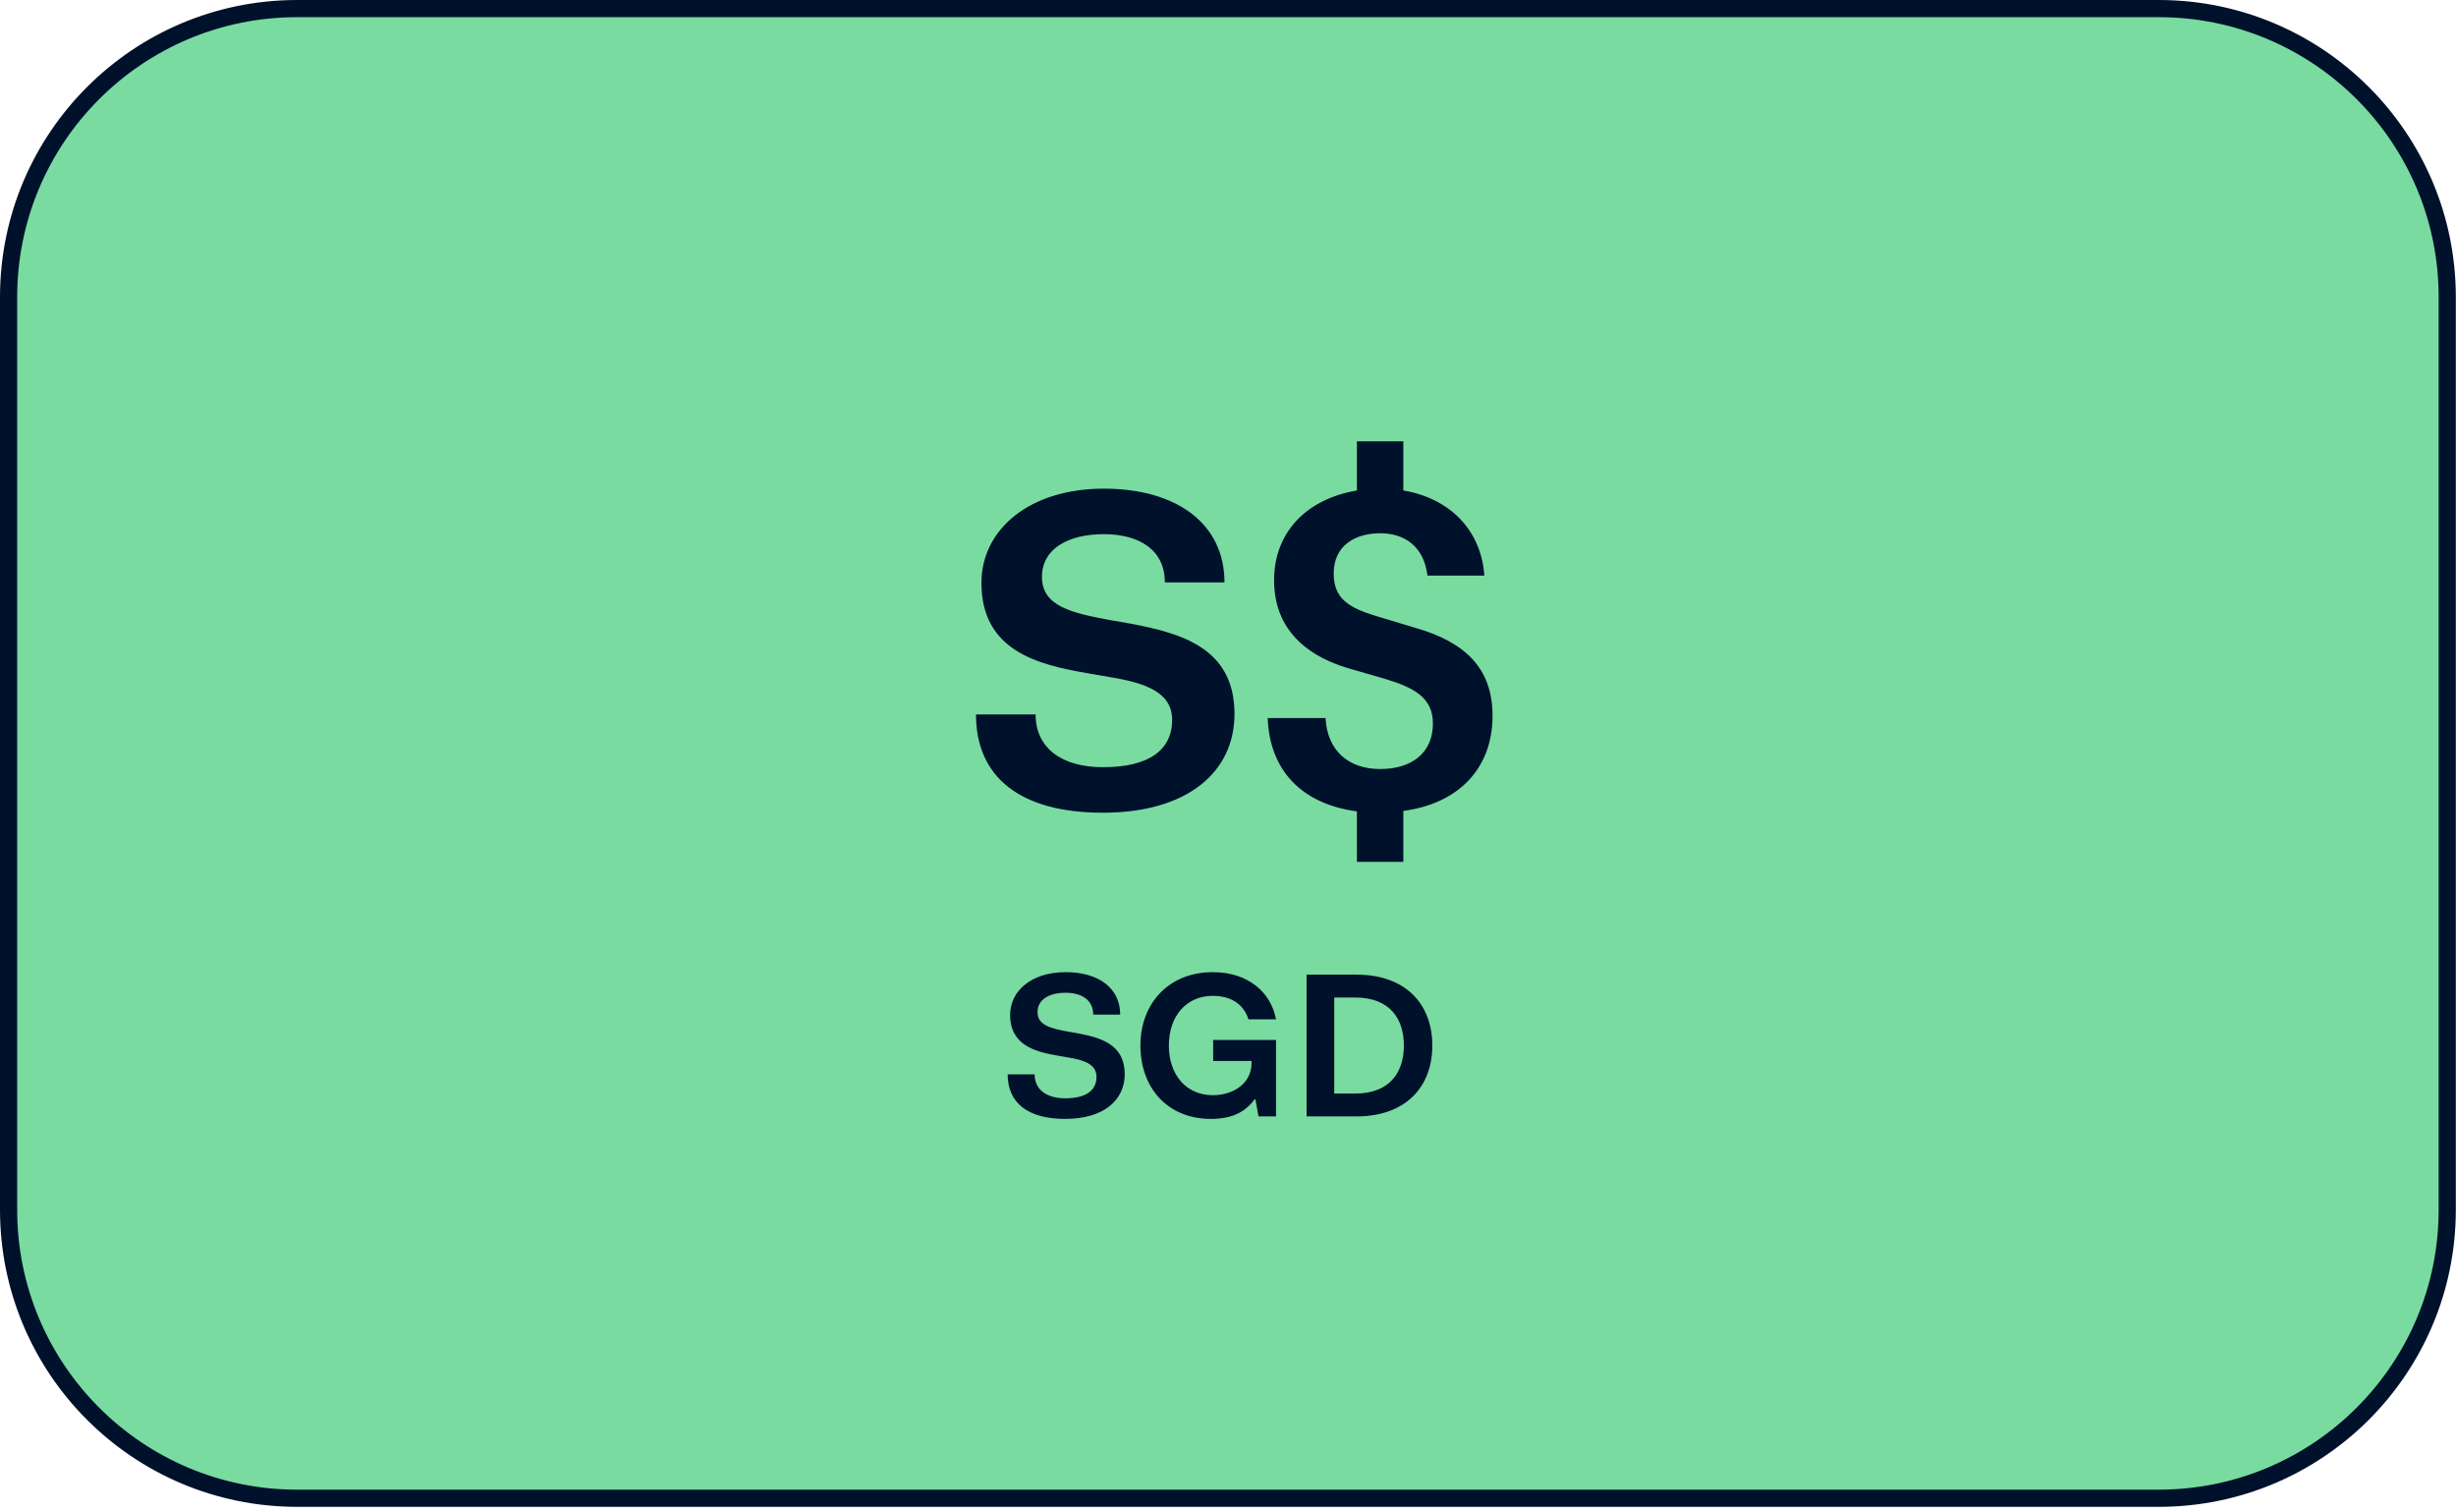
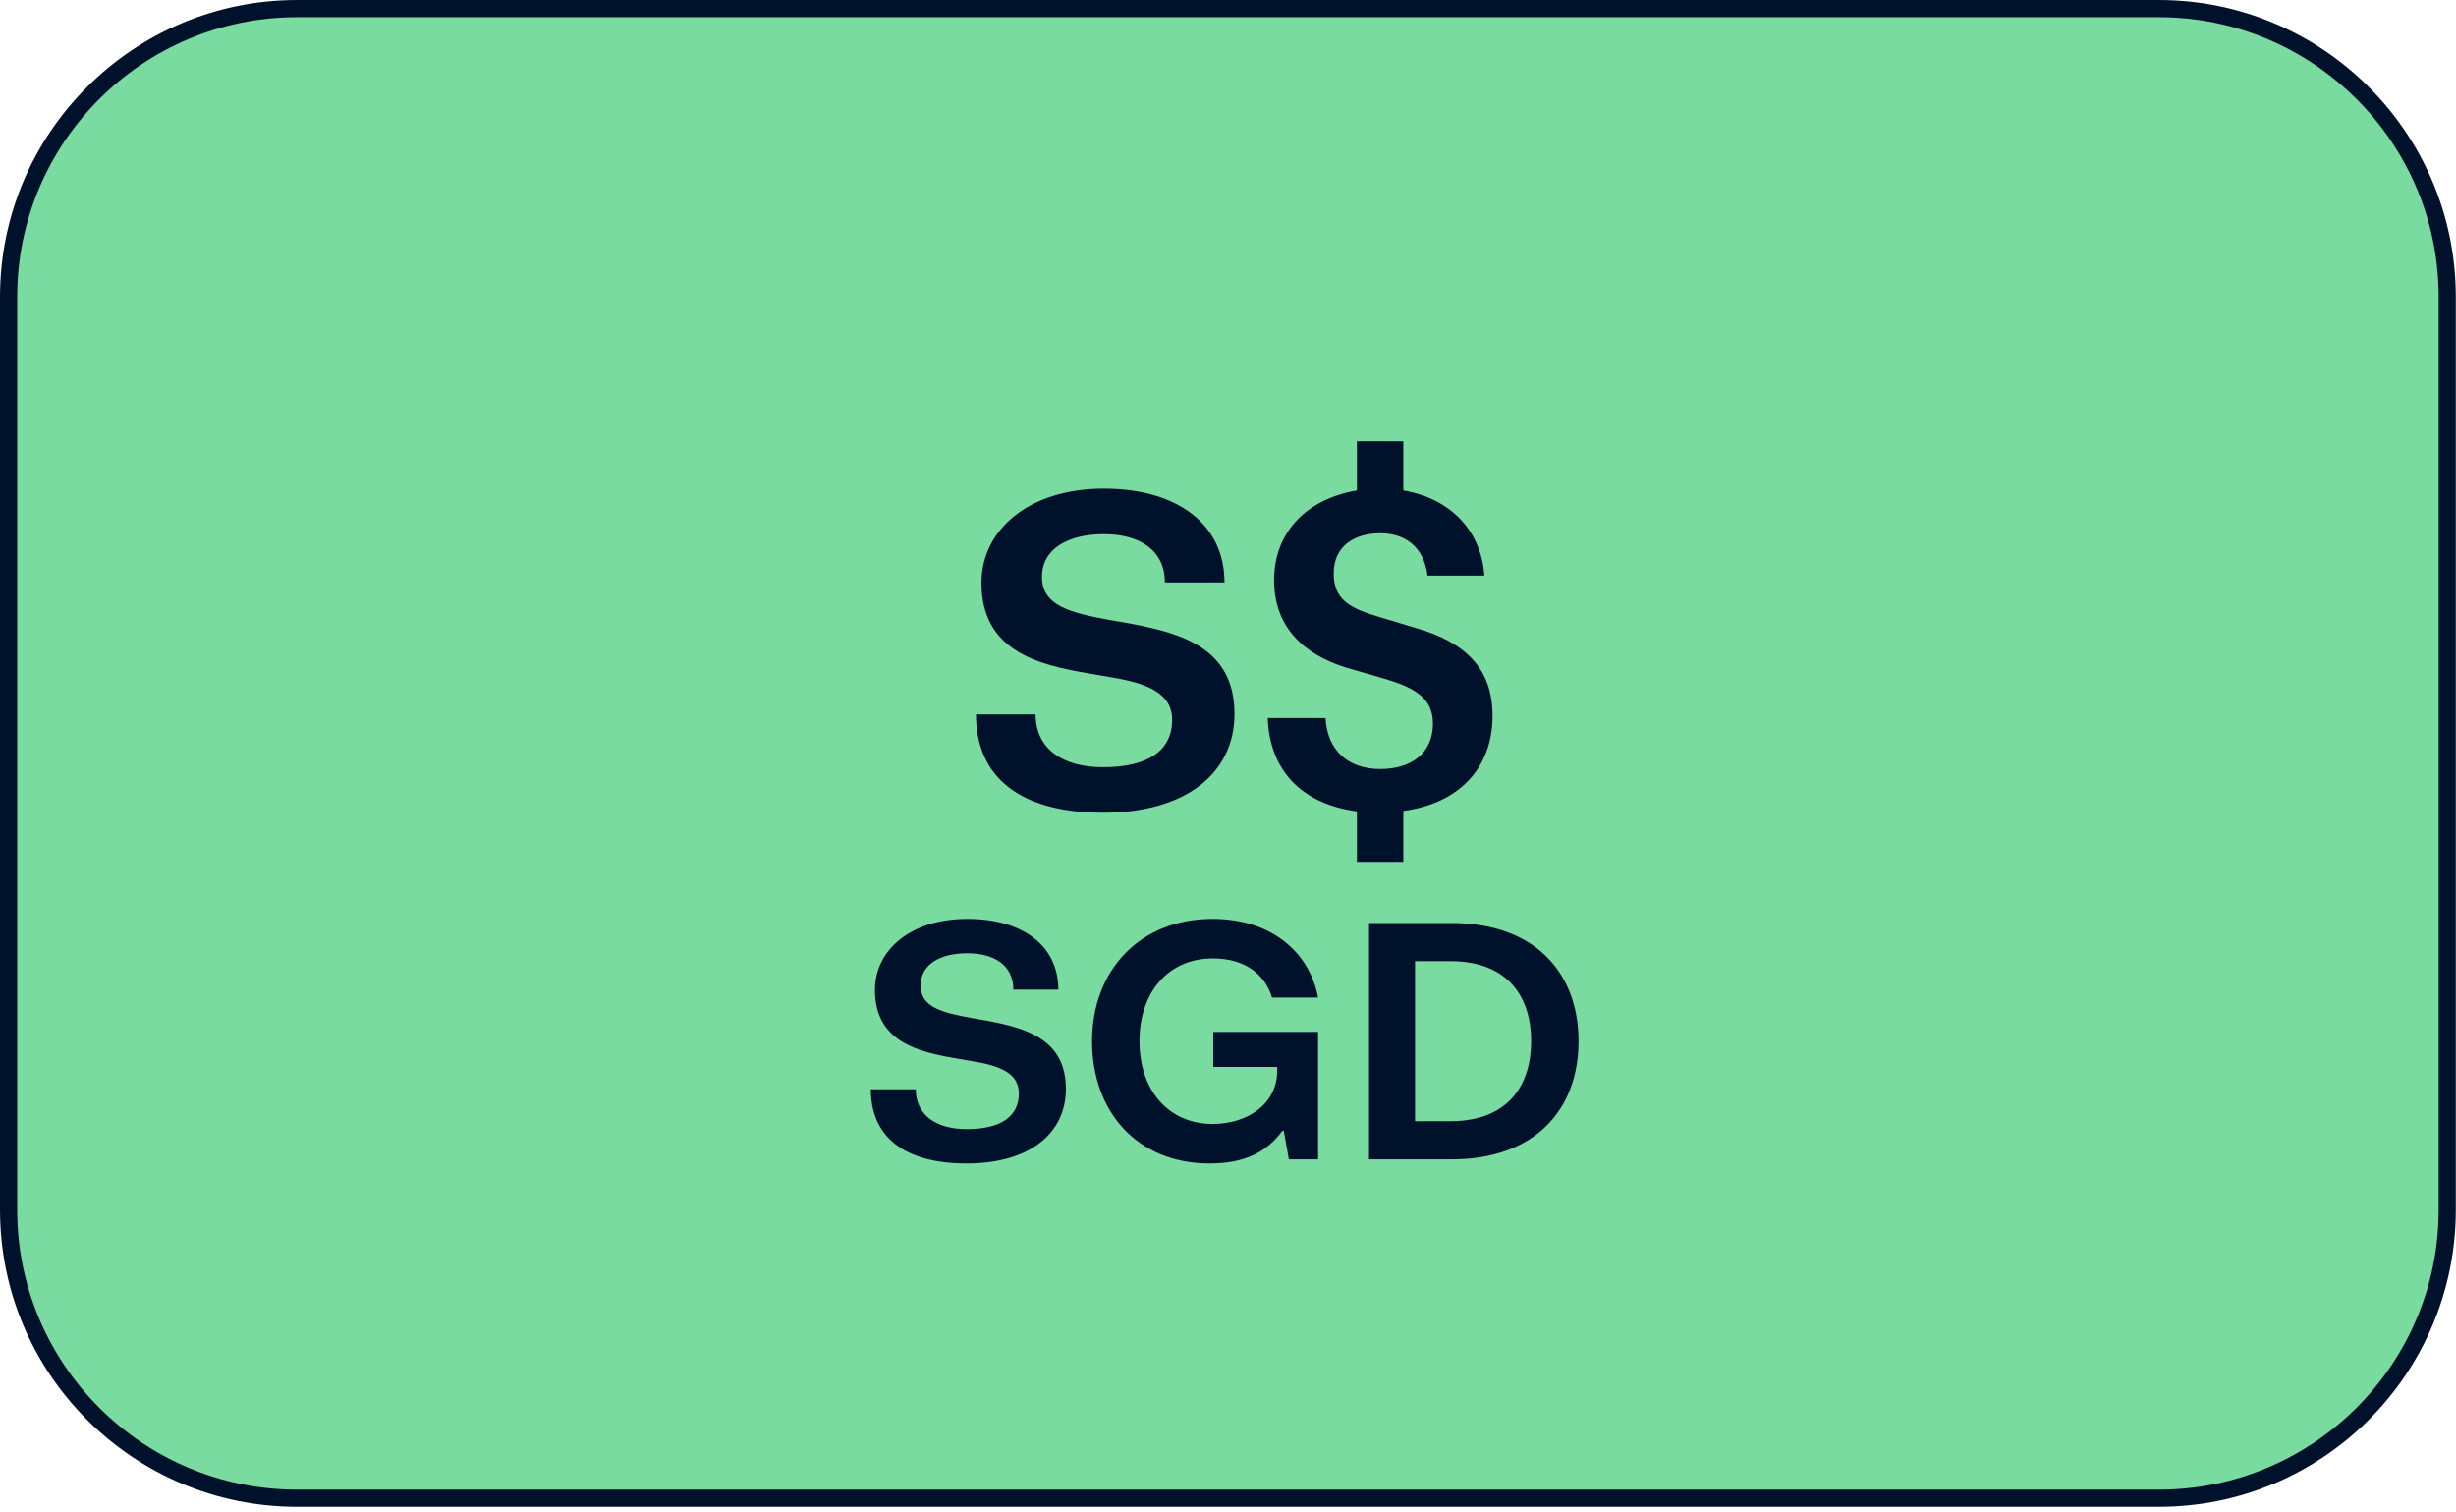
<svg xmlns="http://www.w3.org/2000/svg" width="286" height="176" viewBox="0 0 286 176" fill="none">
  <path d="M251.38 1H34.6C16.043 1 1 16.043 1 34.6V140.86C1 159.417 16.043 174.46 34.6 174.46H251.38C269.937 174.46 284.98 159.417 284.98 140.86V34.6C284.98 16.043 269.937 1 251.38 1Z" fill="#79DBA0" stroke="#00112C" stroke-width="2" stroke-linecap="round" stroke-linejoin="round" />
-   <path d="M117.342 125.104C117.342 128.392 119.646 130.288 124.038 130.288C128.478 130.288 130.974 128.152 130.974 125.08C130.974 121.6 128.166 120.832 125.55 120.328L124.446 120.136C122.358 119.752 120.822 119.392 120.822 117.856C120.822 116.344 122.238 115.6 124.086 115.6C125.934 115.6 127.302 116.416 127.302 118.144H130.446C130.446 115.048 127.926 113.2 124.086 113.2C120.15 113.2 117.63 115.36 117.63 118.168C117.63 121.744 120.582 122.488 123.294 122.944L124.398 123.136C126.318 123.448 127.686 123.952 127.686 125.392C127.686 127 126.438 127.888 124.038 127.888C121.902 127.888 120.486 126.904 120.486 125.104H117.342ZM146.554 130H148.594V121.096H141.274V123.544H145.738V123.808C145.738 126.16 143.626 127.528 141.226 127.528C138.154 127.528 136.114 125.176 136.114 121.744C136.114 118.312 138.154 115.96 141.226 115.96C143.65 115.96 144.922 117.208 145.378 118.696H148.594C148.018 115.6 145.402 113.2 141.226 113.2C136.138 113.2 132.802 116.8 132.802 121.744C132.802 126.712 135.994 130.288 141.01 130.288C143.386 130.288 144.97 129.544 146.098 128.008H146.194L146.554 130ZM152.153 130H157.937C163.745 130 166.793 126.52 166.793 121.744C166.793 116.968 163.745 113.488 157.937 113.488H152.153V130ZM157.817 116.152C161.945 116.152 163.481 118.744 163.481 121.744C163.481 124.744 161.945 127.336 157.817 127.336H155.369V116.152H157.817Z" fill="#00112C" />
+   <path d="M101.404 126.84C101.404 132.32 105.244 135.48 112.564 135.48C119.964 135.48 124.124 131.92 124.124 126.8C124.124 121 119.444 119.72 115.084 118.88L113.244 118.56C109.764 117.92 107.204 117.32 107.204 114.76C107.204 112.24 109.564 111 112.644 111C115.724 111 118.004 112.36 118.004 115.24H123.244C123.244 110.08 119.044 107 112.644 107C106.084 107 101.884 110.6 101.884 115.28C101.884 121.24 106.804 122.48 111.324 123.24L113.164 123.56C116.364 124.08 118.644 124.92 118.644 127.32C118.644 130 116.564 131.48 112.564 131.48C109.004 131.48 106.644 129.84 106.644 126.84H101.404ZM150.09 135H153.49V120.16H141.29V124.24H148.73V124.68C148.73 128.6 145.21 130.88 141.21 130.88C136.09 130.88 132.69 126.96 132.69 121.24C132.69 115.52 136.09 111.6 141.21 111.6C145.25 111.6 147.37 113.68 148.13 116.16H153.49C152.53 111 148.17 107 141.21 107C132.73 107 127.17 113 127.17 121.24C127.17 129.52 132.49 135.48 140.85 135.48C144.81 135.48 147.45 134.24 149.33 131.68H149.49L150.09 135ZM159.422 135H169.062C178.742 135 183.822 129.2 183.822 121.24C183.822 113.28 178.742 107.48 169.062 107.48H159.422V135ZM168.862 111.92C175.742 111.92 178.302 116.24 178.302 121.24C178.302 126.24 175.742 130.56 168.862 130.56H164.782V111.92H168.862Z" fill="#00112C" />
  <path d="M113.652 83.188C113.652 90.449 118.74 94.636 128.439 94.636C138.244 94.636 143.756 89.919 143.756 83.135C143.756 75.45 137.555 73.754 131.778 72.641L129.34 72.217C124.729 71.369 121.337 70.574 121.337 67.182C121.337 63.843 124.464 62.2 128.545 62.2C132.626 62.2 135.647 64.002 135.647 67.818H142.59C142.59 60.981 137.025 56.9 128.545 56.9C119.853 56.9 114.288 61.67 114.288 67.871C114.288 75.768 120.807 77.411 126.796 78.418L129.234 78.842C133.474 79.531 136.495 80.644 136.495 83.824C136.495 87.375 133.739 89.336 128.439 89.336C123.722 89.336 120.595 87.163 120.595 83.188H113.652ZM147.624 83.612C147.836 89.707 151.599 93.629 158.012 94.477V100.36H163.418V94.424C169.831 93.576 173.806 89.495 173.806 83.347C173.806 77.782 170.573 74.761 164.849 73.118L160.45 71.793C157.058 70.786 155.309 69.726 155.309 66.758C155.309 63.578 157.747 62.094 160.715 62.094C163.524 62.094 165.803 63.578 166.227 67.023H172.852C172.481 61.67 168.771 58.013 163.418 57.112V51.388H158.012V57.112C152.076 58.119 148.366 62.041 148.366 67.553C148.366 74.072 153.242 76.669 156.899 77.782L161.298 79.054C164.637 80.061 166.863 81.227 166.863 84.248C166.863 87.693 164.372 89.548 160.715 89.548C157.111 89.548 154.567 87.481 154.355 83.612H147.624Z" fill="#00112C" />
</svg>
